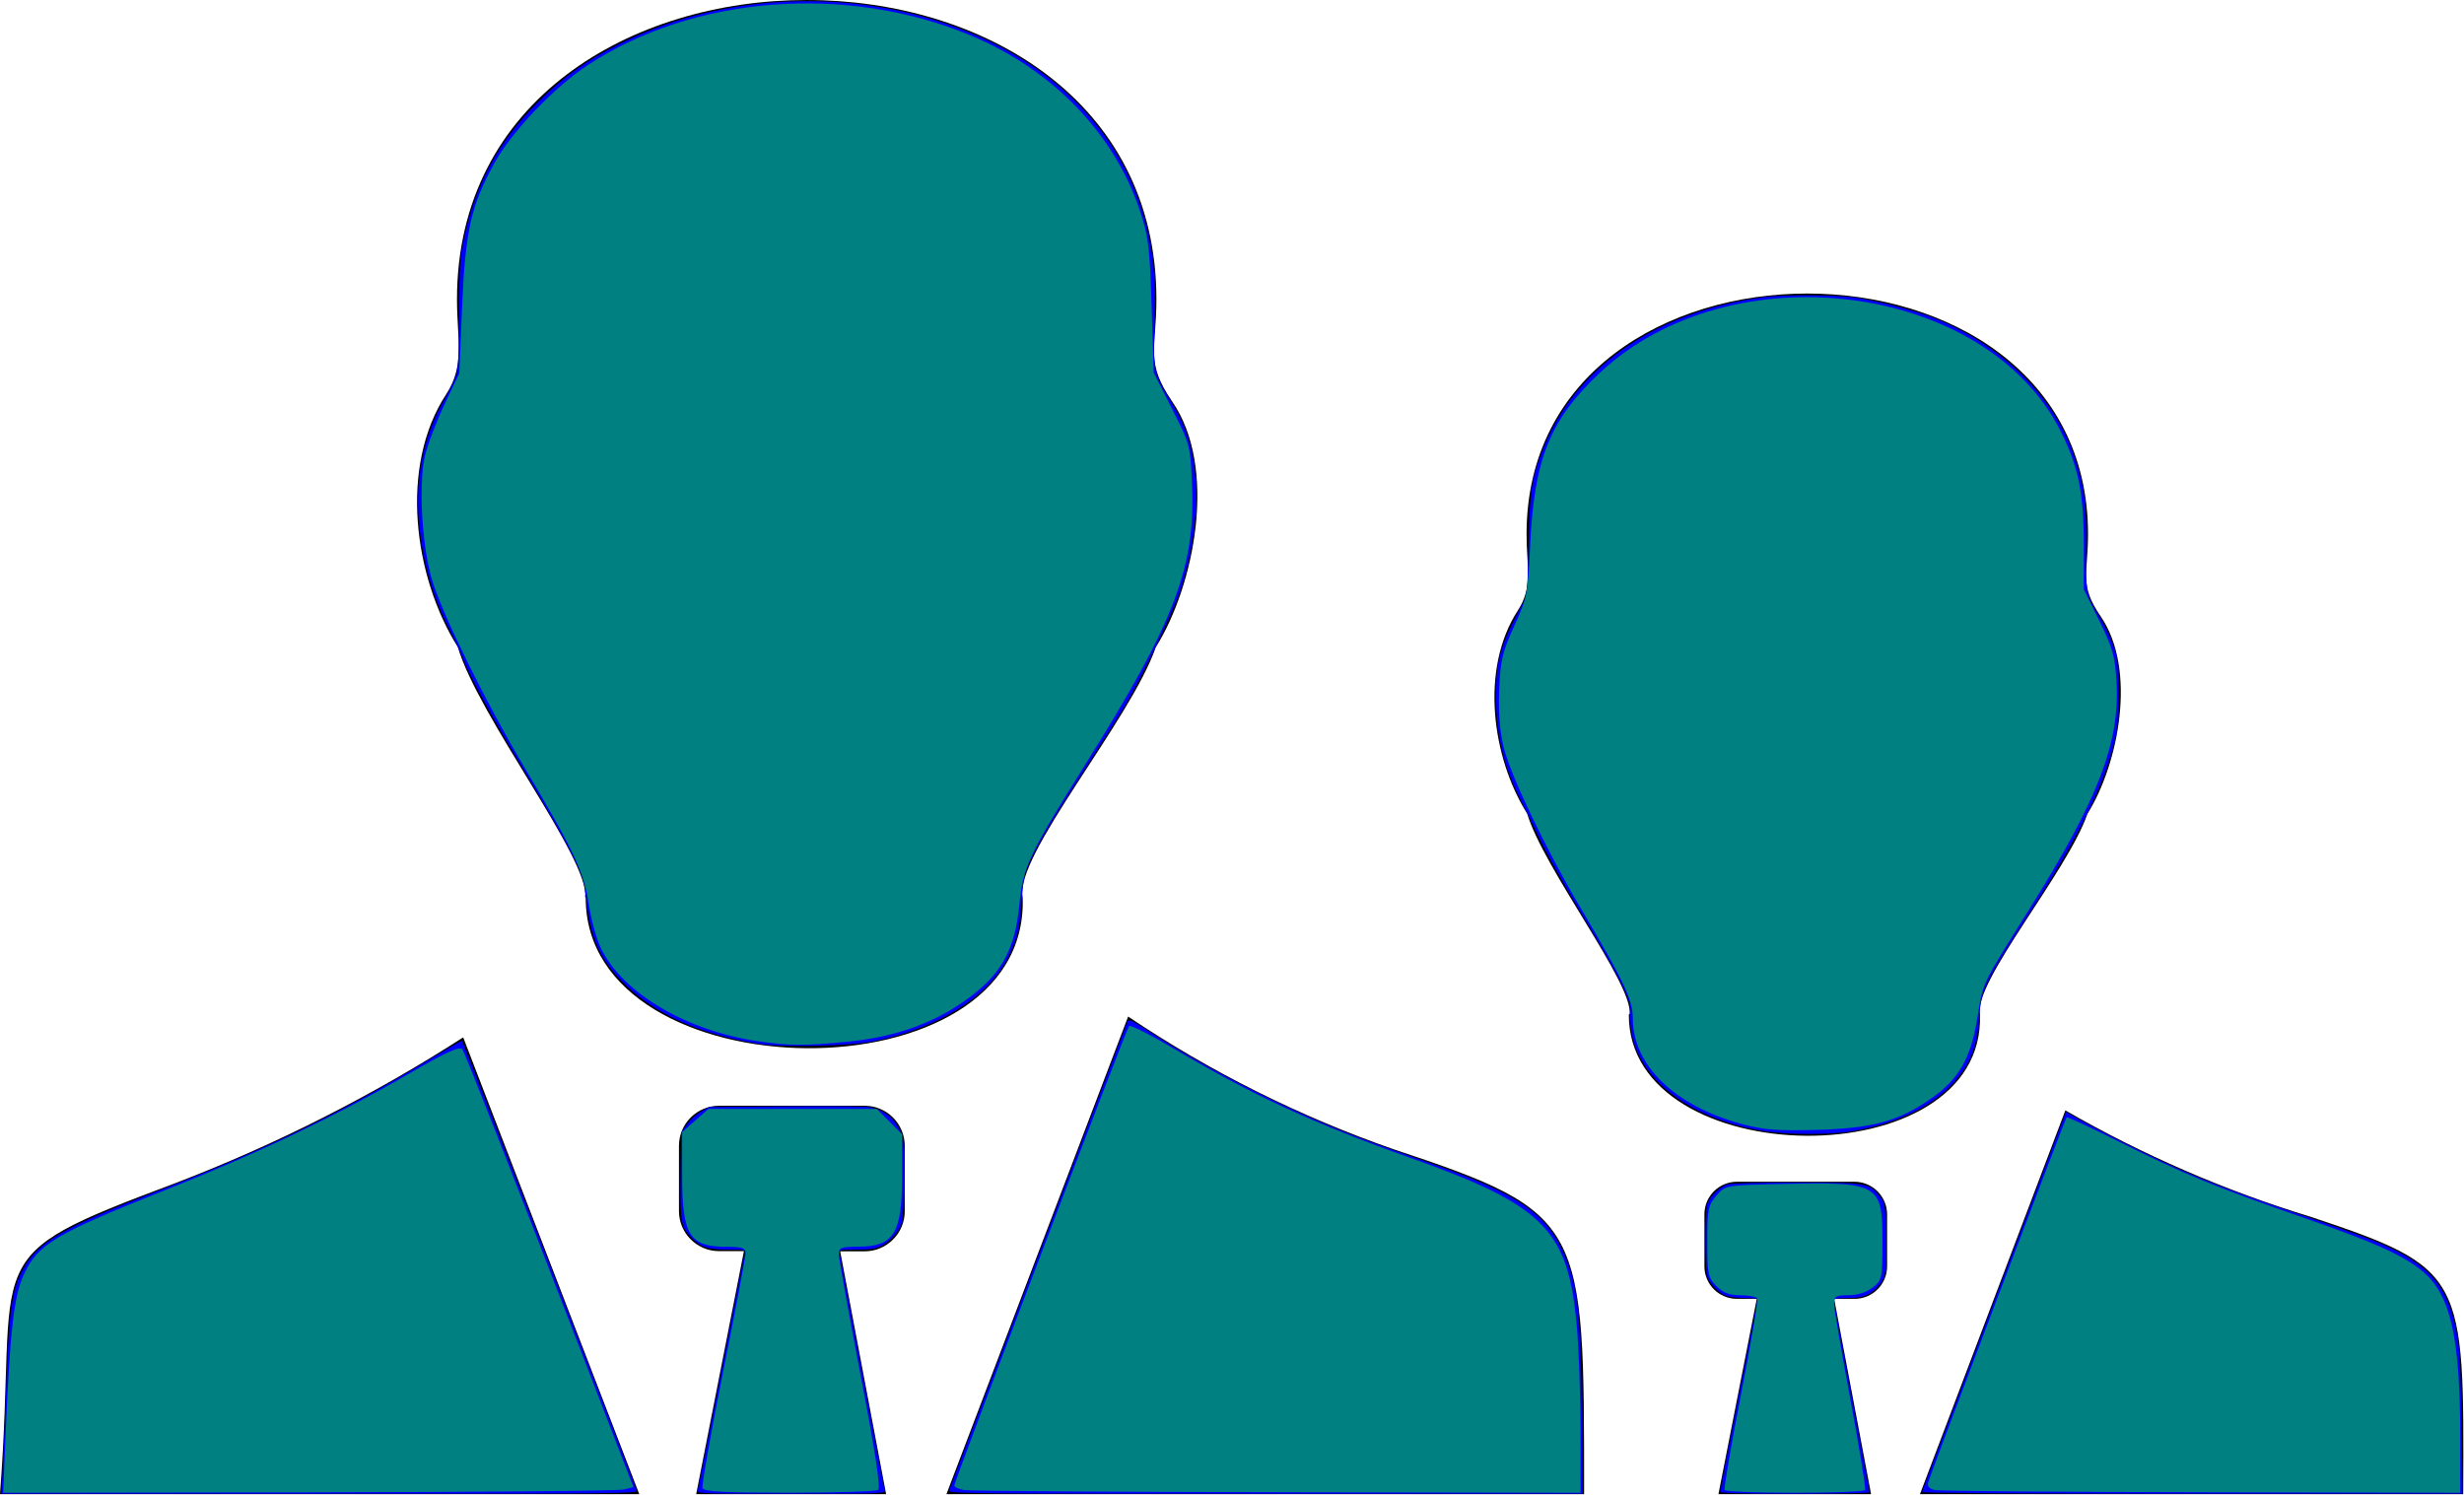
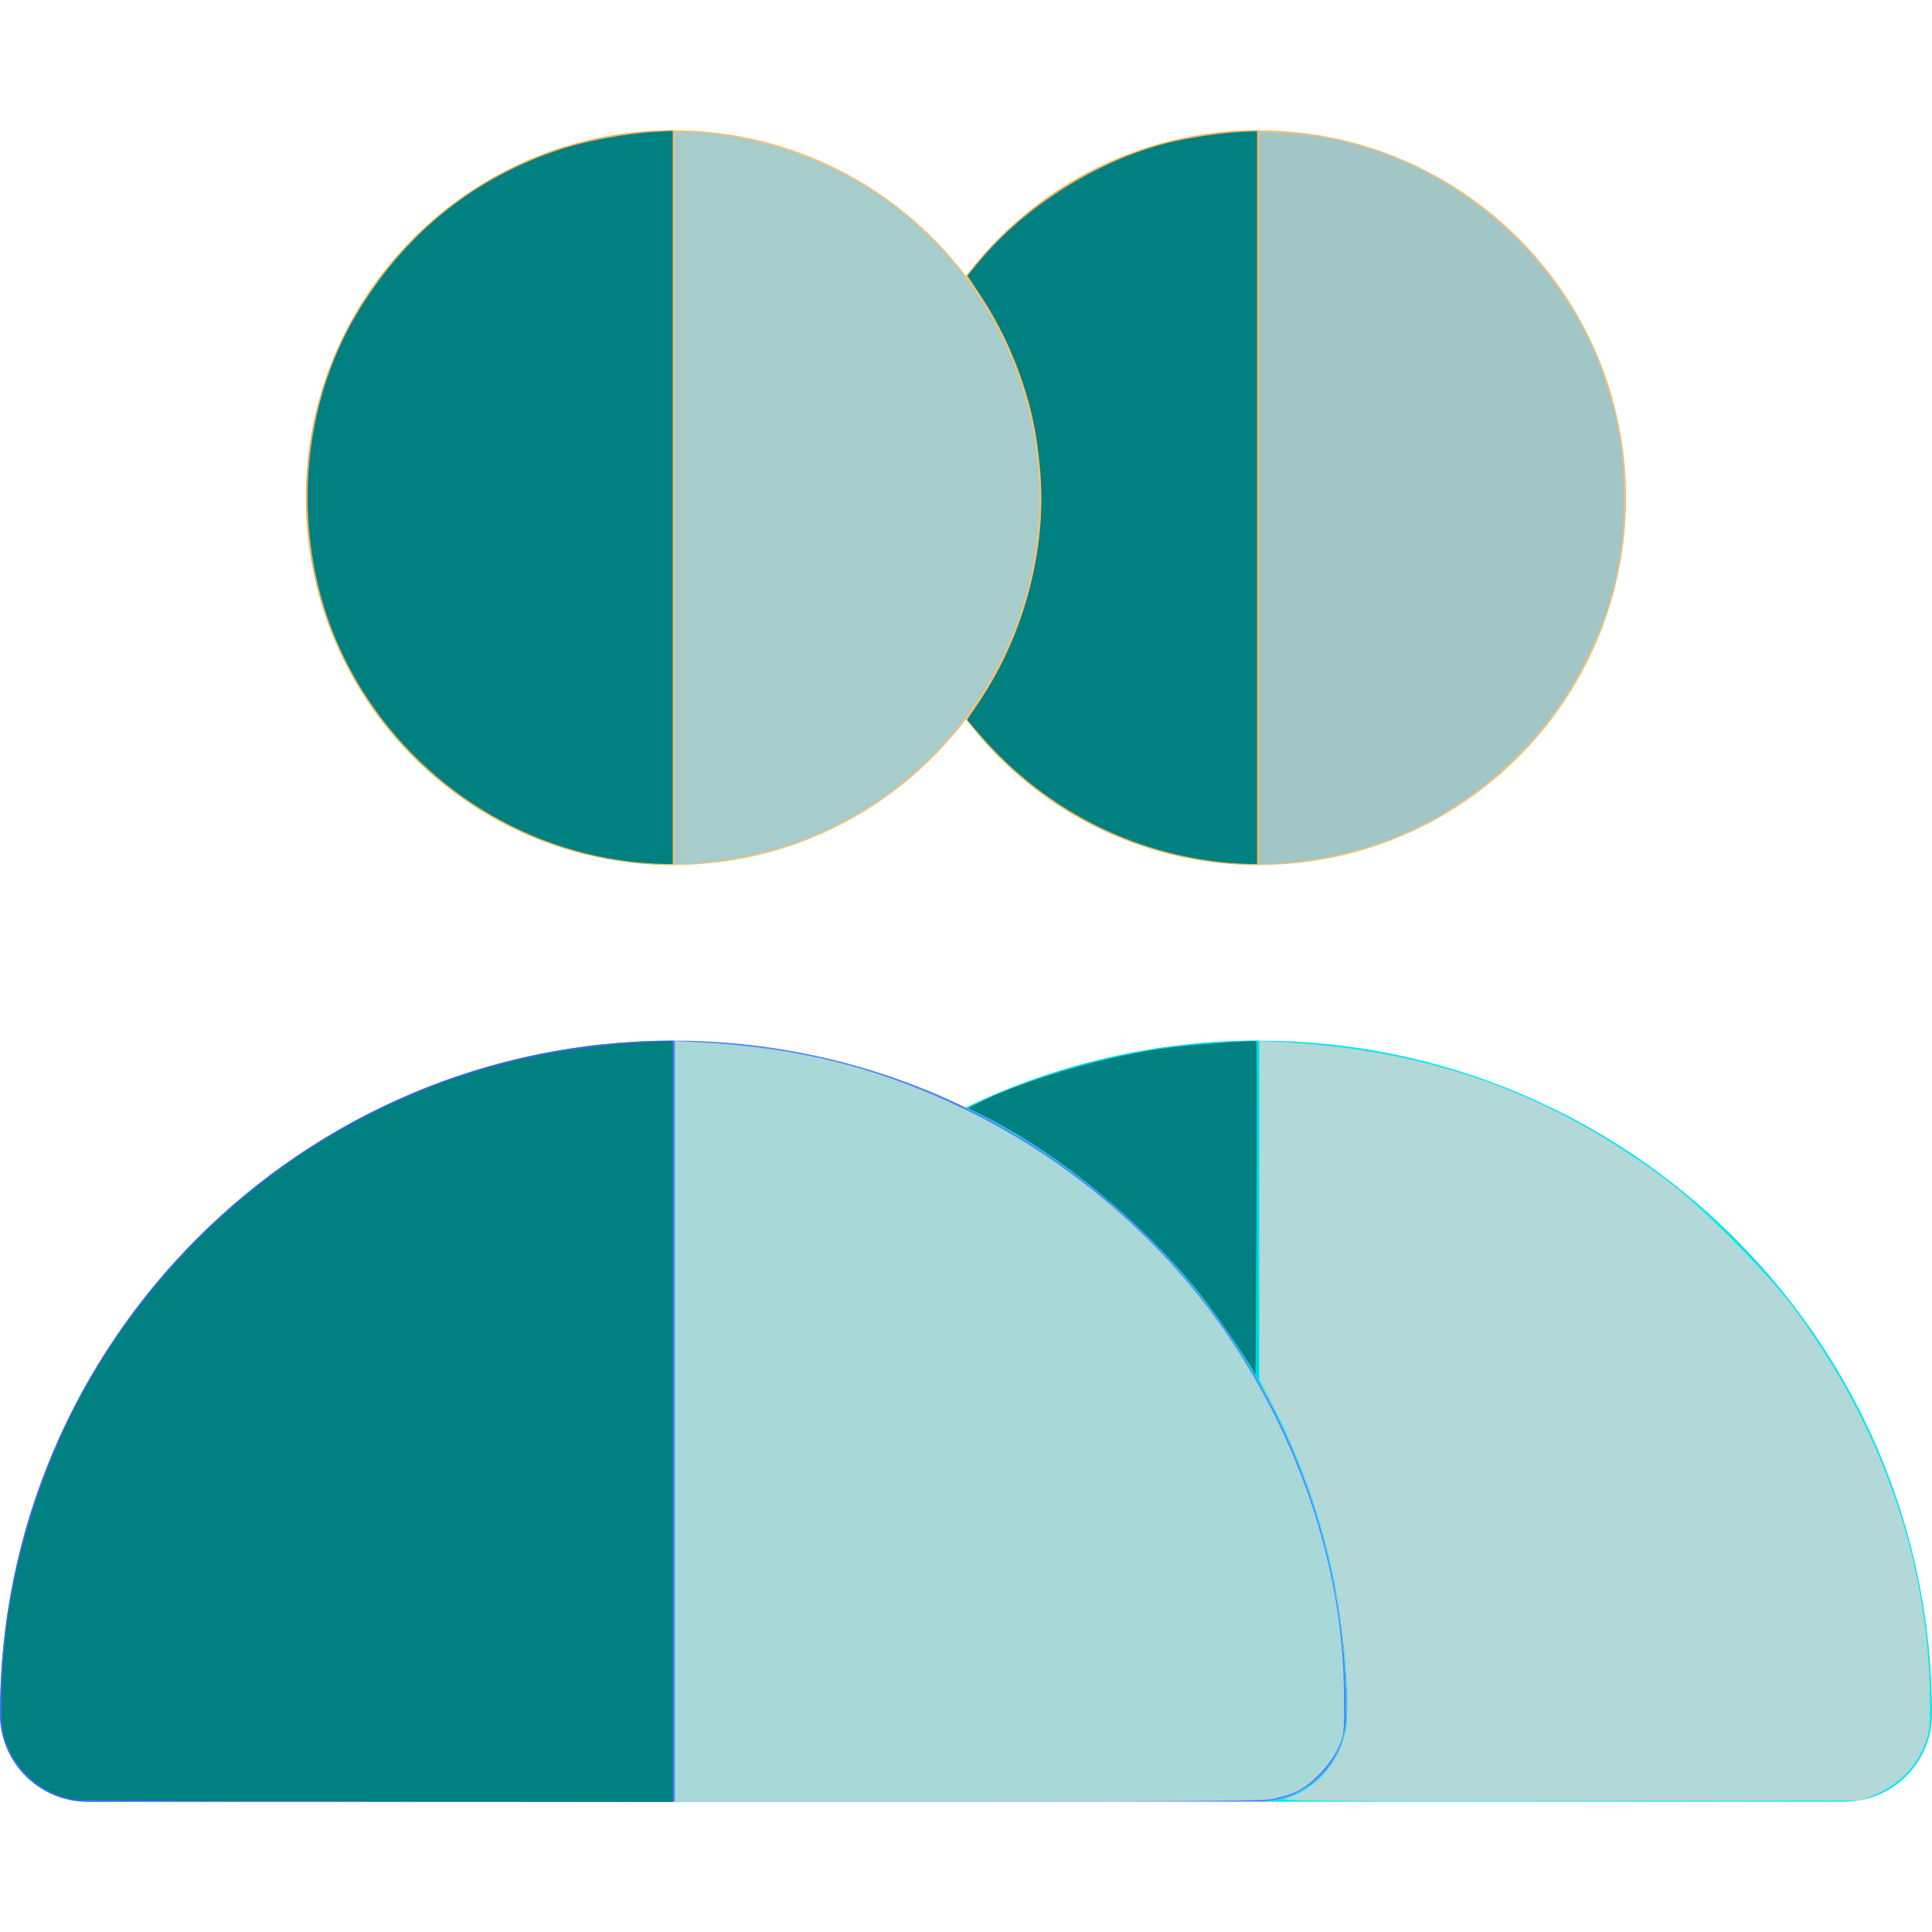
- <svg xmlns="http://www.w3.org/2000/svg" id="Layer_1" data-name="Layer 1" viewBox="0 0 122.88 74.52" version="1.1">
-   <defs id="defs684">
-     <style id="style682">.cls-1{fill-rule:evenodd;}</style>
-   </defs>
-   <path className="cls-1" d="M29.18,44.74c.23-1.88-5.33-9-6.35-12.47-2.18-3.46-2.95-9-.57-12.62.94-1.45.53-2.71.53-4.72,0-19.9,34.88-19.91,34.88,0,0,2.52-.57,3.11.79,5.1,2.28,3.3,1.11,9.18-.82,12.25C56.4,35.89,50.57,42.7,51,44.75c.37,10.21-21.85,9.87-21.79,0ZM41.9,62.41h1.22a2,2,0,0,0,2-2V57.15a2,2,0,0,0-2-2H35.86a2,2,0,0,0-2,2V60.4a2,2,0,0,0,2,2H37.1L34.72,74.52h9.47L41.9,62.41ZM0,74.52C.94,62.3-1.45,62.83,8.77,59A78.79,78.79,0,0,0,23.1,51.74l8.78,22.78ZM56.26,50.7A58,58,0,0,0,69.5,57.32C79.05,60.5,79,60.94,79,74.52H47.2L56.26,50.7ZM91.49,64.78h1a1.62,1.62,0,0,0,1.62-1.61V60.56a1.63,1.63,0,0,0-1.62-1.62H86.63A1.62,1.62,0,0,0,85,60.56v2.61a1.62,1.62,0,0,0,1.61,1.61h1l-1.91,9.74h7.61l-1.84-9.74ZM81.27,50.58c.18-1.51-4.29-7.26-5.11-10-1.75-2.78-2.37-7.21-.46-10.14.76-1.17.43-2.18.43-3.8,0-16,28-16,28,0,0,2-.46,2.5.63,4.1,1.83,2.66.89,7.38-.66,9.85-1,2.9-5.68,8.37-5.36,10,.3,8.21-17.56,7.94-17.51,0ZM103,55.38a59,59,0,0,0,12.24,5.31c7.68,2.56,7.65,2.91,7.6,13.83H95.75L103,55.38Z" id="path688" />
-   <path style="fill:#0000ff;stroke-width:0.437" d="m 37.784,52.05 c -3.005,-0.483 -5.315,-1.56 -6.852,-3.194 -1.101,-1.17 -1.5,-2.147 -1.725,-4.221 -0.078,-0.721 -0.156,-0.955 -0.656,-1.975 -0.312,-0.636 -1.33,-2.422 -2.262,-3.969 -1.678,-2.785 -2.855,-4.938 -3.238,-5.926 -0.109,-0.281 -0.4,-0.909 -0.648,-1.394 -0.822,-1.614 -1.308,-3.304 -1.497,-5.205 -0.225,-2.263 0.203,-4.397 1.249,-6.228 0.277,-0.486 0.556,-1.071 0.619,-1.301 0.077,-0.28 0.119,-1.293 0.128,-3.067 0.012,-2.385 0.034,-2.747 0.226,-3.625 0.613,-2.812 1.729,-4.882 3.683,-6.833 1.276,-1.274 2.417,-2.09 4.093,-2.928 5.635,-2.817 12.921,-2.836 18.59,-0.049 4.04,1.986 6.769,5.274 7.715,9.295 0.35,1.489 0.441,2.664 0.367,4.75 -0.078,2.204 -0.029,2.457 0.711,3.668 0.631,1.033 0.89,1.626 1.11,2.544 0.478,1.995 0.269,4.656 -0.559,7.129 -0.324,0.968 -2.004,4.458 -2.724,5.662 -0.26,0.435 -1.106,1.773 -1.879,2.974 -2.047,3.18 -2.722,4.346 -3.088,5.34 -0.076,0.207 -0.173,0.92 -0.216,1.585 -0.08,1.253 -0.217,1.803 -0.679,2.713 -0.977,1.929 -3.446,3.468 -6.619,4.128 -1.234,0.256 -4.594,0.33 -5.851,0.128 z" id="path3295" />
-   <path style="fill:#0000ff;stroke-width:0.437" d="m 87.772,56.378 c -3.587,-0.631 -6.088,-2.587 -6.43,-5.029 -0.047,-0.335 -0.066,-0.713 -0.041,-0.839 0.102,-0.535 -0.461,-1.669 -2.559,-5.15 -0.739,-1.227 -1.613,-2.795 -1.942,-3.486 -0.329,-0.69 -0.757,-1.569 -0.952,-1.952 -0.845,-1.663 -1.23,-3.255 -1.237,-5.112 -0.007,-1.894 0.182,-2.558 1.364,-4.787 0.182,-0.343 0.202,-0.568 0.256,-2.881 0.063,-2.675 0.141,-3.211 0.667,-4.609 1.56,-4.145 5.606,-6.975 11.017,-7.706 0.999,-0.135 3.347,-0.134 4.477,0.003 1.139,0.137 3.072,0.635 4.136,1.065 3.462,1.399 6.049,4.035 7.004,7.135 0.437,1.418 0.521,2.139 0.502,4.272 -0.021,2.282 -0.003,2.376 0.666,3.452 0.227,0.366 0.53,0.999 0.673,1.408 0.248,0.708 0.26,0.824 0.262,2.417 10e-4,1.539 -0.02,1.755 -0.263,2.696 -0.521,2.014 -1.799,4.582 -3.93,7.901 -2.542,3.957 -2.632,4.14 -2.737,5.577 -0.085,1.157 -0.307,1.904 -0.771,2.603 -1.046,1.573 -2.946,2.617 -5.577,3.066 -1.136,0.194 -3.363,0.174 -4.585,-0.041 z" id="path3297" />
-   <path style="fill:#0000ff;stroke-width:0.437" d="m 95.847,74.413 c 0.017,-0.048 1.64,-4.331 3.606,-9.52 l 3.575,-9.433 0.654,0.368 c 0.36,0.203 1.311,0.7 2.113,1.106 2.939,1.485 4.856,2.271 8.732,3.578 1.566,0.528 3.323,1.155 3.904,1.392 2.765,1.129 3.708,2.241 4.137,4.88 0.102,0.627 0.158,1.875 0.193,4.299 l 0.05,3.416 H 109.314 c -8.273,0 -13.485,-0.033 -13.466,-0.086 z" id="path3299" />
-   <path style="fill:#0000ff;stroke-width:0.437" d="m 85.793,74.395 c 0,-0.058 0.418,-2.231 0.93,-4.831 0.511,-2.599 0.929,-4.748 0.929,-4.775 0,-0.027 -0.294,-0.049 -0.654,-0.049 -0.359,0 -0.788,-0.058 -0.953,-0.128 -0.362,-0.155 -0.763,-0.568 -0.897,-0.924 -0.129,-0.342 -0.129,-3.317 -2.13e-4,-3.659 0.147,-0.389 0.639,-0.855 1.013,-0.959 0.187,-0.052 1.68,-0.091 3.443,-0.09 3.513,0.002 3.629,0.021 4.147,0.7 0.268,0.351 0.268,0.352 0.298,1.937 0.035,1.888 0.004,2.096 -0.381,2.535 -0.393,0.448 -0.764,0.588 -1.551,0.588 -0.516,0 -0.654,0.029 -0.654,0.138 0,0.076 0.397,2.239 0.883,4.808 0.486,2.569 0.883,4.702 0.883,4.742 0,0.04 -1.673,0.072 -3.718,0.072 -2.698,0 -3.718,-0.029 -3.718,-0.105 z" id="path3301" />
-   <path style="fill:#0000ff;stroke-width:0.437" d="m 47.336,74.337 c 0.033,-0.116 6.362,-16.765 8.888,-23.38 0.055,-0.144 0.204,-0.075 1.129,0.519 3.204,2.057 7.306,4.109 10.779,5.393 0.639,0.236 2.019,0.729 3.067,1.095 4.6,1.606 6.024,2.601 6.903,4.824 0.586,1.482 0.724,2.827 0.783,7.645 l 0.05,4.067 H 63.113 c -15.025,0 -15.821,-0.008 -15.777,-0.163 z" id="path3303" />
-   <path style="fill:#0000ff;stroke-width:0.437" d="m 34.799,74.337 c 0.026,-0.089 0.554,-2.756 1.172,-5.926 0.618,-3.17 1.146,-5.836 1.173,-5.926 0.044,-0.147 -0.038,-0.163 -0.85,-0.163 -1.001,0 -1.345,-0.111 -1.807,-0.584 -0.525,-0.537 -0.574,-0.822 -0.542,-3.153 l 0.028,-2.103 0.283,-0.403 c 0.156,-0.222 0.469,-0.507 0.697,-0.635 l 0.414,-0.232 3.718,-0.029 c 2.045,-0.016 3.934,-0.003 4.199,0.029 0.679,0.082 1.257,0.487 1.558,1.092 0.233,0.467 0.238,0.524 0.238,2.389 -2.79e-4,1.051 -0.044,2.068 -0.098,2.262 -0.122,0.44 -0.566,0.952 -1.028,1.188 -0.277,0.141 -0.546,0.18 -1.242,0.18 -0.874,0 -0.888,0.004 -0.84,0.209 0.027,0.115 0.531,2.782 1.122,5.926 0.59,3.144 1.095,5.79 1.122,5.879 0.045,0.153 -0.22,0.163 -4.658,0.163 -4.439,0 -4.704,-0.009 -4.658,-0.163 z" id="path3305" />
-   <path style="fill:#0000ff;stroke-width:0.437" d="m 0.125,73.454 c 0.033,-0.575 0.103,-2.175 0.155,-3.555 0.173,-4.594 0.294,-5.517 0.859,-6.581 0.722,-1.358 2.021,-2.111 6.855,-3.969 5.137,-1.975 8.886,-3.784 13.126,-6.334 1.008,-0.606 1.868,-1.102 1.912,-1.102 0.055,0 7.24,18.483 8.717,22.424 0.058,0.155 -0.734,0.163 -15.811,0.163 H 0.065 Z" id="path3307" />
-   <path style="fill:#008080;stroke-width:0.875" d="m 0.277,71.618 c 0.221,-5.252 0.413,-6.96 0.903,-8.032 0.702,-1.533 1.567,-2.048 7.185,-4.279 4.473,-1.776 8.377,-3.639 11.871,-5.665 2.068,-1.199 2.704,-1.491 2.825,-1.295 0.173,0.28 2.306,5.711 6.053,15.414 l 2.477,6.414 -0.505,0.117 c -0.278,0.065 -7.35,0.127 -15.716,0.139 l -15.211,0.022 z" id="path6613" />
-   <path style="fill:#008080;stroke-width:0.875" d="m 37.838,51.938 c -3.614,-0.527 -6.79,-2.405 -7.877,-4.658 -0.213,-0.443 -0.485,-1.432 -0.603,-2.199 -0.248,-1.613 -0.73,-2.639 -3.154,-6.72 -1.979,-3.333 -4.058,-7.532 -4.638,-9.369 -0.515,-1.634 -0.708,-4.81 -0.378,-6.238 0.127,-0.552 0.565,-1.709 0.974,-2.573 l 0.742,-1.57 0.143,-3.357 c 0.159,-3.751 0.448,-5.021 1.623,-7.143 0.862,-1.557 2.977,-3.771 4.649,-4.868 5.288,-3.468 12.887,-4.056 19.085,-1.476 4.04,1.682 7.104,4.83 8.409,8.642 0.457,1.333 0.521,1.834 0.616,4.833 l 0.107,3.346 0.915,1.805 c 0.899,1.774 0.917,1.84 0.999,3.838 0.167,4.064 -0.884,6.809 -5.314,13.877 -2.8,4.467 -3.128,5.161 -3.297,6.971 -0.22,2.365 -0.949,3.622 -2.857,4.926 -1.61,1.1 -3.464,1.732 -5.73,1.952 -2.111,0.205 -2.891,0.202 -4.414,-0.02 z" id="path6615" />
-   <path style="fill:#008080;stroke-width:0.875" d="m 86.851,56.055 c -3.321,-0.895 -5.412,-2.916 -5.422,-5.242 -0.004,-0.956 -0.412,-1.82 -2.614,-5.546 -1.728,-2.925 -3.462,-6.542 -3.82,-7.972 -0.2,-0.798 -0.275,-1.742 -0.23,-2.881 0.059,-1.475 0.155,-1.888 0.746,-3.182 0.646,-1.415 0.685,-1.614 0.801,-4.09 0.199,-4.258 0.991,-6.215 3.453,-8.531 6.543,-6.156 19.272,-4.546 23.007,2.909 0.876,1.748 1.145,3.071 1.145,5.623 v 2.247 l 0.775,1.571 c 0.671,1.359 0.787,1.776 0.859,3.088 0.166,3.004 -0.928,5.839 -4.371,11.332 -2.391,3.814 -2.276,3.572 -2.577,5.429 -0.319,1.97 -0.922,3.018 -2.283,3.969 -1.628,1.137 -2.917,1.493 -5.696,1.573 -1.977,0.056 -2.664,0.002 -3.776,-0.297 z" id="path6617" />
-   <path style="fill:#008080;stroke-width:0.875" d="m 96.511,74.319 c -0.299,-0.057 -0.409,-0.18 -0.35,-0.393 0.122,-0.442 6.829,-18.127 6.902,-18.2 0.033,-0.033 1.222,0.521 2.642,1.231 3.186,1.594 4.815,2.266 9.088,3.747 3.704,1.284 5.153,1.943 6.103,2.777 1.329,1.167 1.794,3.294 1.796,8.229 l 0.001,2.742 -12.874,-0.025 c -7.08,-0.014 -13.07,-0.063 -13.31,-0.108 z" id="path6619" />
-   <path style="fill:#008080;stroke-width:0.875" d="m 86.008,74.314 c -0.047,-0.077 0.321,-2.223 0.818,-4.77 0.497,-2.547 0.86,-4.701 0.807,-4.787 -0.053,-0.086 -0.43,-0.156 -0.838,-0.156 -0.539,0 -0.866,-0.124 -1.197,-0.456 -0.42,-0.42 -0.456,-0.595 -0.456,-2.22 0,-1.597 0.043,-1.814 0.448,-2.286 0.448,-0.521 0.451,-0.522 3.182,-0.586 4.934,-0.116 5.107,-0.02 5.107,2.839 0,1.873 -0.017,1.952 -0.49,2.324 -0.304,0.239 -0.763,0.385 -1.208,0.385 -0.622,0 -0.718,0.056 -0.717,0.418 6.5e-4,0.23 0.368,2.384 0.816,4.787 0.448,2.403 0.777,4.431 0.731,4.508 -0.046,0.077 -1.621,0.139 -3.501,0.139 -1.879,0 -3.456,-0.063 -3.503,-0.139 z" id="path6621" />
-   <path style="fill:#008080;stroke-width:0.875" d="m 48.102,74.32 c -0.281,-0.043 -0.511,-0.146 -0.511,-0.23 0,-0.219 8.57,-22.756 8.713,-22.913 0.066,-0.072 1.039,0.415 2.163,1.082 3.977,2.361 7.028,3.772 11.866,5.489 6.671,2.367 7.876,3.586 8.302,8.392 0.102,1.147 0.185,3.486 0.186,5.199 l 0.002,3.114 -15.104,-0.028 c -8.307,-0.015 -15.334,-0.063 -15.616,-0.105 z" id="path6623" />
-   <path style="fill:#008080;stroke-width:0.875" d="m 35.034,74.221 c -0.049,-0.128 0.414,-2.738 1.028,-5.801 0.615,-3.063 1.117,-5.719 1.117,-5.902 0,-0.278 -0.159,-0.334 -0.942,-0.334 -1.864,0 -2.219,-0.576 -2.219,-3.597 v -2.128 l 0.657,-0.577 0.657,-0.577 h 4.195 4.195 l 0.632,0.632 0.632,0.632 v 2.076 c 0,2.874 -0.404,3.527 -2.184,3.534 -0.89,0.004 -0.975,0.041 -0.964,0.422 0.006,0.23 0.493,2.928 1.081,5.995 0.729,3.8 1.007,5.621 0.872,5.714 -0.109,0.075 -2.104,0.138 -4.433,0.139 -3.219,0.002 -4.256,-0.053 -4.324,-0.23 z" id="path6625" />
+ <svg xmlns="http://www.w3.org/2000/svg" height="800px" width="800px" version="1.1" id="Layer_1" viewBox="0 0 512.002 512.002" xml:space="preserve">
+   <defs id="defs671" />
+   <path style="fill:#EFC27B;" d="M268.843,95.853c-3.266-8.172-7.596-15.805-12.842-22.714  c-17.794-23.442-45.942-38.617-77.576-38.617c-53.684,0-97.358,43.674-97.358,97.358s43.674,97.358,97.358,97.358  c31.634,0,59.781-15.174,77.576-38.616c5.246-6.91,9.576-14.542,12.842-22.716c4.461-11.152,6.94-23.302,6.94-36.026  C275.783,119.154,273.304,107.004,268.843,95.853z" id="path648" />
+   <path style="fill:#5286FA;" d="M355.331,430.934c-5.353-40.918-24.627-77.514-52.894-104.878  c-6.692-6.478-13.885-12.439-21.52-17.816c-7.874-5.547-16.213-10.476-24.95-14.71c-23.46-11.368-49.77-17.749-77.543-17.749  C80.041,275.781,0,355.822,0,454.205c0,12.853,10.42,23.273,23.273,23.273h155.152h155.152c12.853,0,23.273-10.42,23.273-23.273  C356.85,446.32,356.329,438.554,355.331,430.934z" id="path650" />
+   <path style="fill:#ECB45C;" d="M81.068,131.88c0,53.684,43.674,97.358,97.358,97.358V34.522  C124.742,34.522,81.068,78.196,81.068,131.88z" id="path652" />
+   <path style="fill:#3D6DEB;" d="M0.002,454.207c0,12.853,10.42,23.273,23.273,23.273h155.152V275.783  C80.043,275.783,0.002,355.824,0.002,454.207z" id="path654" />
+   <path style="fill:#EFC27B;" d="M333.722,34.525c-0.037,0.048-0.084,0.057-0.144-0.003c-31.634,0-59.781,15.174-77.576,38.617  c5.246,6.909,9.576,14.542,12.842,22.714c4.461,11.152,6.94,23.301,6.94,36.026s-2.479,24.875-6.94,36.026  c-3.266,8.172-7.596,15.805-12.842,22.716c17.794,23.442,45.942,38.616,77.576,38.616c53.684,0,97.358-43.674,97.358-97.358  C430.935,78.245,387.339,34.604,333.722,34.525z" id="path656" />
+   <path style="fill:#00E7F0;" d="M333.577,275.783c-26.954,0-53.524,6.116-77.608,17.749c8.737,4.234,17.076,9.163,24.95,14.71  c7.635,5.378,14.829,11.338,21.52,17.816c12.187,11.798,22.691,25.319,31.139,40.155c11.148,19.575,18.71,41.446,21.754,64.721  c0.998,7.62,1.519,15.386,1.519,23.273c0,12.853-10.42,23.273-23.273,23.273h155.151c12.853,0,23.273-10.42,23.273-23.273  C512.002,355.824,431.96,275.783,333.577,275.783z" id="path658" />
+   <path style="fill:#00D7DF;" d="M280.919,308.24c7.635,5.378,14.829,11.338,21.52,17.816c12.187,11.798,22.691,25.319,31.139,40.155  v-90.428c-26.954,0-53.524,6.116-77.608,17.749C264.704,297.766,273.043,302.695,280.919,308.24z" id="path660" />
+   <g id="g666">
+     <path style="fill:#ECB45C;" d="M256.002,73.139c5.246,6.909,9.576,14.542,12.842,22.714c4.461,11.152,6.94,23.301,6.94,36.026   s-2.479,24.875-6.94,36.026c-3.266,8.172-7.596,15.805-12.842,22.716c17.794,23.442,45.942,38.616,77.576,38.616V34.522   C301.943,34.522,273.796,49.696,256.002,73.139z" id="path662" />
+     <path style="fill:#ECB45C;" d="M333.722,34.525c-0.048,0-0.096-0.003-0.144-0.003C333.639,34.584,333.684,34.573,333.722,34.525z" id="path664" />
+   </g>
+   <path style="fill:#008080;stroke-width:4.413" d="M 30.744,745.106 C 15.636,742.561 3.457,730.316 1.028,715.23 -0.093,708.271 1.108,684.478 3.349,669.239 8.047,637.296 19.909,602.26 35.301,574.864 63.955,523.864 107.464,483.017 159.501,458.263 c 33.979,-16.164 68.463,-24.629 108.963,-26.749 l 10.082,-0.528 V 588.529 746.073 L 156.858,745.962 C 89.93,745.902 33.178,745.516 30.744,745.106 Z" id="path790" transform="scale(0.6400025)" />
+   <path style="fill:#a9d8d8;stroke-width:4.413;fill-opacity:1" d="M 279.484,588.572 V 431.071 l 8.675,0.438 c 42.991,2.169 76.916,10.822 113.716,29.004 43.152,21.321 81.444,54.783 107.641,94.066 30.172,45.242 46.701,97.077 47.007,147.413 0.097,15.967 0.031,16.559 -2.429,21.808 -3.305,7.053 -10.969,15.079 -17.225,18.038 -2.726,1.29 -7.838,2.762 -11.359,3.271 -3.941,0.57 -52.454,0.933 -126.214,0.944 l -119.812,0.019 z" id="path792" transform="scale(0.6400025)" />
+   <path style="fill:#b3d8d8;stroke-width:4.413;fill-opacity:1" d="m 532.44,744.728 c 12.619,-3.995 21.888,-14.454 24.798,-27.984 2.24,-10.418 -1.004,-46.293 -6.252,-69.148 -5.178,-22.548 -13.618,-45.665 -23.915,-65.506 l -5.617,-10.824 v -70.133 -70.133 l 9.144,0.494 c 62.417,3.371 112.356,21.478 161.079,58.405 13.769,10.435 40.473,37.503 51.177,51.873 36.243,48.659 55.879,105.014 56.284,161.538 0.082,11.412 -0.183,13.958 -1.934,18.615 -3.734,9.929 -11.111,17.276 -21.703,21.614 l -5.043,2.066 -120.985,0.188 c -101.999,0.158 -120.365,-0.008 -117.033,-1.063 z" id="path794" transform="scale(0.6400025)" />
+   <path style="fill:#008080;stroke-width:4.413" d="m 519.806,569.217 c -0.512,-2.257 -15.42,-24.036 -22.743,-33.227 -23.475,-29.461 -57.936,-57.933 -89.134,-73.644 l -6.921,-3.485 3.614,-1.854 c 17.672,-9.066 50.628,-18.909 76.048,-22.712 9.488,-1.42 38.875,-3.69 39.513,-3.053 0.19,0.19 0.234,31.538 0.098,69.663 -0.136,38.125 -0.349,68.865 -0.475,68.312 z" id="path796" transform="scale(0.6400025)" />
+   <path style="fill:#008080;stroke-width:4.413" d="m 504.267,356.806 c -38.585,-4.484 -73.75,-23.431 -99.34,-53.523 l -4.451,-5.234 5.237,-7.825 c 18.636,-27.842 27.99,-63.83 24.956,-96.015 -1.395,-14.798 -3.198,-23.707 -7.294,-36.039 -4.153,-12.502 -10.027,-24.674 -17.113,-35.454 l -5.643,-8.585 4.929,-5.952 c 18.831,-22.739 49.019,-41.718 77.92,-48.989 8.226,-2.069 22.449,-4.211 30.246,-4.555 l 6.8,-0.3 V 206.065 357.796 l -4.924,-0.123 c -2.708,-0.068 -7.804,-0.458 -11.325,-0.867 z" id="path798" transform="scale(0.6400025)" />
+   <path style="fill:#a2c5c5;stroke-width:4.413;fill-opacity:1" d="M 521.454,206.327 V 54.589 l 11.02,0.571 c 54.795,2.839 106.251,39.818 128.521,92.361 4.465,10.534 8.821,26.406 10.438,38.027 0.56,4.025 1.018,13.577 1.018,21.226 0,24.443 -4.58,43.944 -15.534,66.145 -7.619,15.441 -16.17,27.446 -28.077,39.415 -27.136,27.279 -59.917,42.255 -98.71,45.096 l -8.675,0.635 z" id="path800" transform="scale(0.6400025)" />
+   <path style="fill:#a6cccc;stroke-width:4.413;fill-opacity:1" d="M 279.484,206.331 V 54.865 h 6.941 c 10.049,0 27.383,3.224 39.986,7.438 49.577,16.576 86.617,56.591 99.389,107.372 14.503,57.663 -6.646,118.733 -53.936,155.747 -21.953,17.183 -46.013,27.227 -74.207,30.979 -5.611,0.747 -11.995,1.366 -14.187,1.376 l -3.986,0.018 z" id="path802" transform="scale(0.6400025)" />
+   <path style="fill:#008080;stroke-width:4.413" d="m 261.146,356.78 c -50.334,-5.881 -95.105,-37.463 -118.08,-83.293 -22.838,-45.557 -20.557,-102.763 5.799,-145.457 19.873,-32.193 47.72,-54.393 82.909,-66.098 10.648,-3.542 27.634,-6.695 39.504,-7.332 l 7.268,-0.39 V 206.003 357.796 l -5.393,-0.122 c -2.966,-0.067 -8.369,-0.469 -12.008,-0.895 z" id="path804" transform="scale(0.6400025)" />
</svg>
